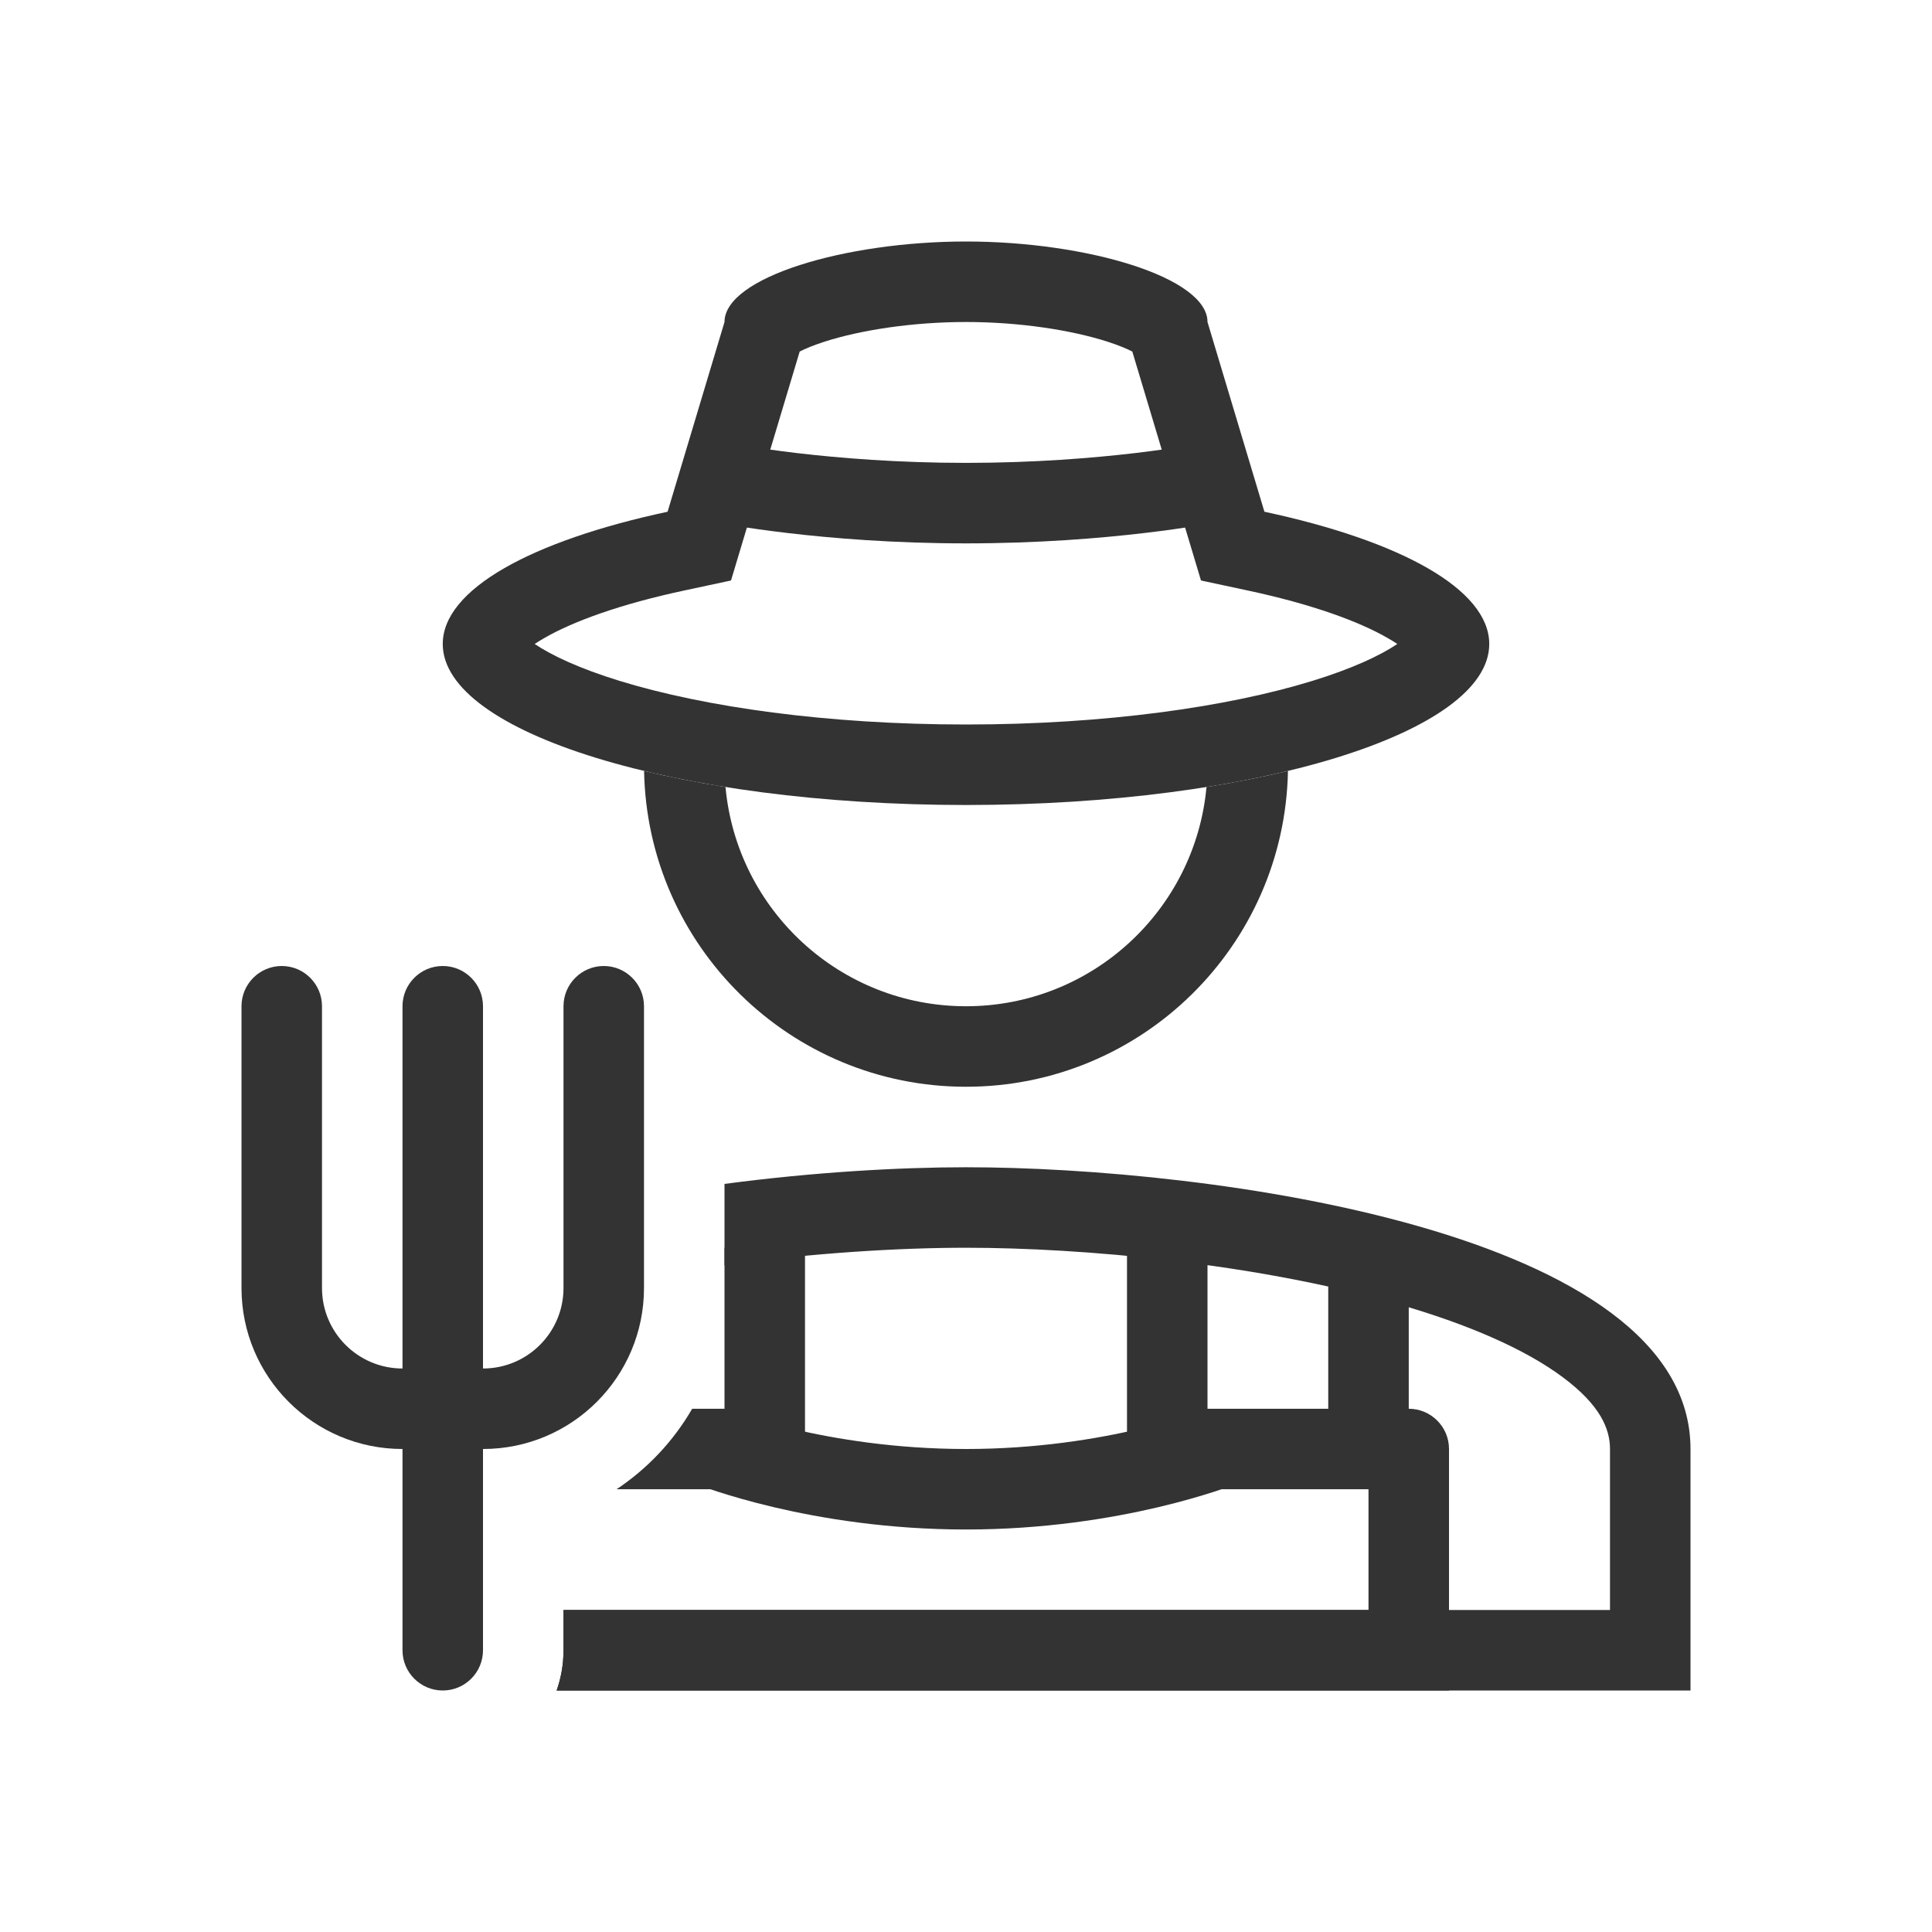
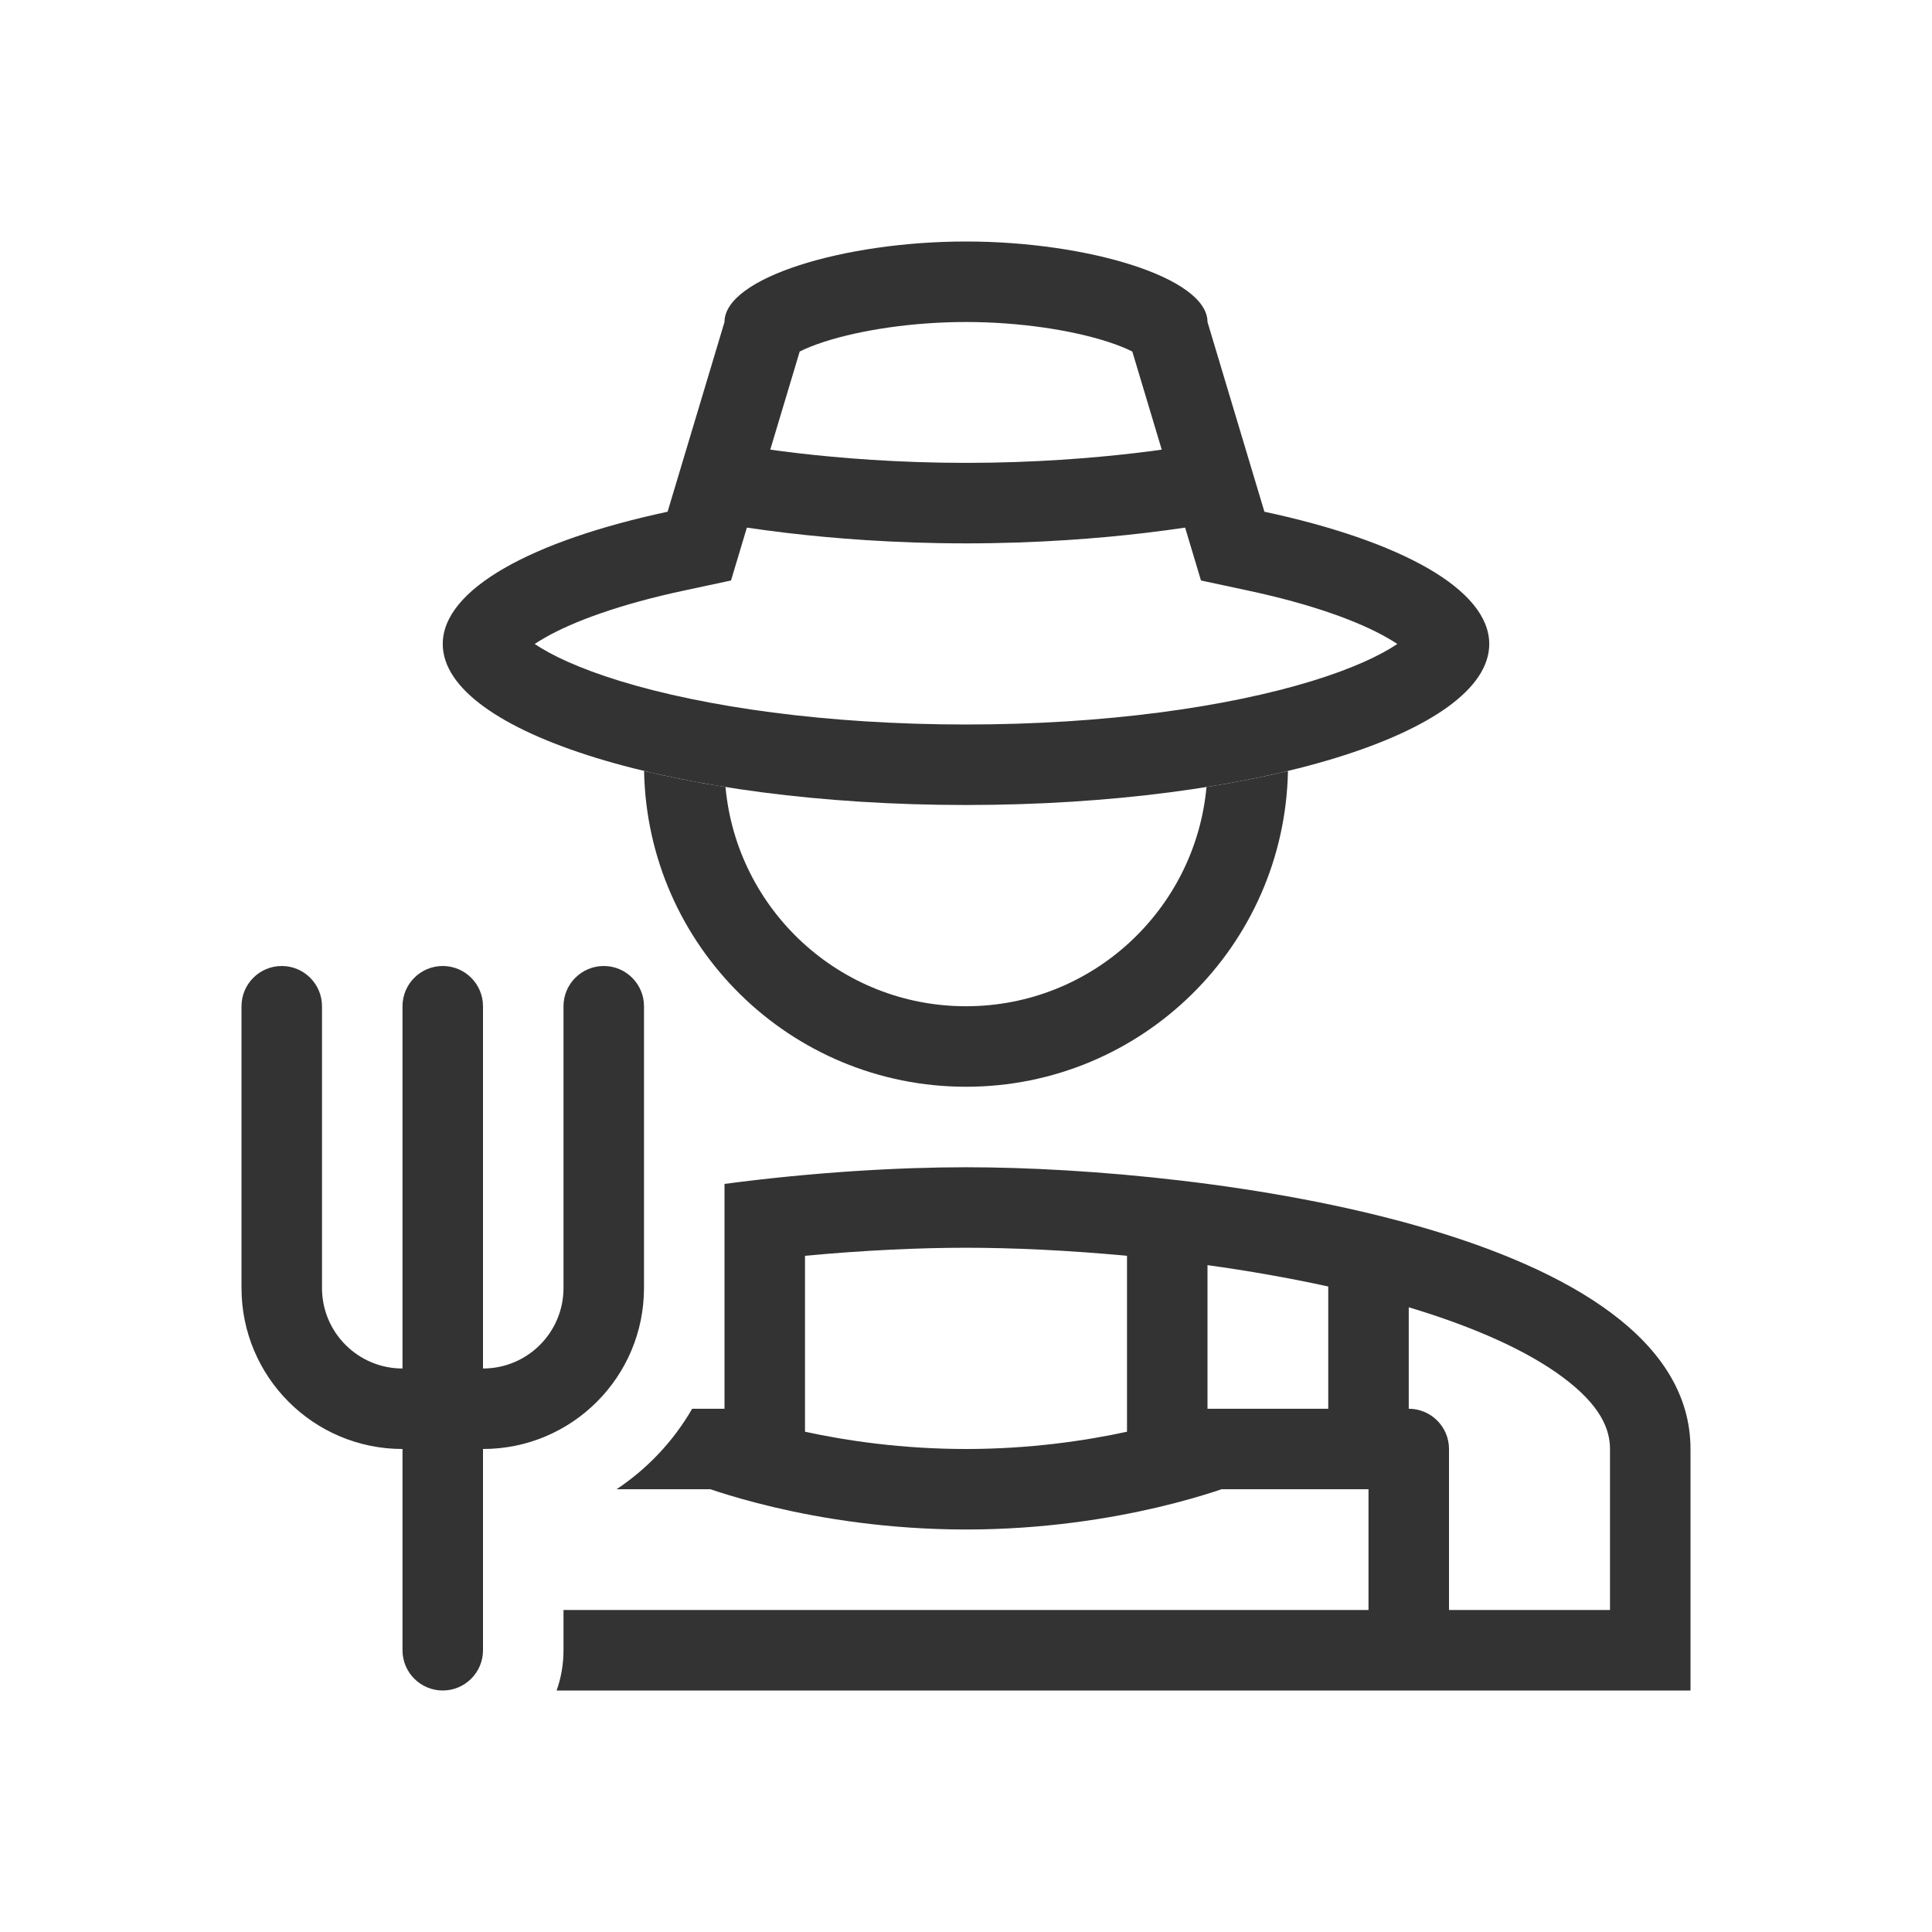
<svg xmlns="http://www.w3.org/2000/svg" width="48" height="48" viewBox="0 0 48 48" fill="none">
-   <path fill-rule="evenodd" clip-rule="evenodd" d="M28.132 8.734C27.999 8.666 27.798 8.58 27.516 8.489C26.623 8.202 25.335 8 24 8C22.665 8 21.377 8.202 20.484 8.489C20.202 8.58 20.001 8.666 19.868 8.734L18.162 14.422L17.004 14.67C15.421 15.008 14.248 15.434 13.525 15.851C13.431 15.905 13.351 15.954 13.284 15.999C13.704 16.283 14.397 16.61 15.396 16.917C17.51 17.567 20.552 18 24 18C27.448 18 30.49 17.567 32.604 16.917C33.603 16.61 34.296 16.283 34.716 15.999C34.649 15.954 34.569 15.905 34.475 15.851C33.752 15.434 32.58 15.008 30.996 14.67L29.838 14.422L28.132 8.734ZM35.063 16.293C35.063 16.293 35.06 16.289 35.056 16.282C35.061 16.289 35.063 16.293 35.063 16.293ZM35.06 15.714C35.066 15.703 35.071 15.698 35.071 15.698C35.072 15.698 35.069 15.704 35.06 15.714ZM12.929 15.698C12.93 15.698 12.934 15.703 12.94 15.714C12.931 15.704 12.928 15.698 12.929 15.698ZM12.944 16.282C12.94 16.289 12.937 16.293 12.937 16.293C12.937 16.293 12.939 16.289 12.944 16.282ZM19.666 8.858C19.666 8.858 19.671 8.854 19.683 8.844C19.673 8.854 19.667 8.858 19.666 8.858ZM28.317 8.844C28.329 8.854 28.334 8.858 28.334 8.858C28.333 8.858 28.327 8.854 28.317 8.844ZM31.414 12.714L30 8C30 6.895 27.012 6 24 6C20.988 6 18 6.895 18 8L16.586 12.714C13.21 13.436 11 14.639 11 16C11 18.209 16.82 20 24 20C31.18 20 37 18.209 37 16C37 14.639 34.79 13.436 31.414 12.714Z" fill="#333333" />
-   <path fill-rule="evenodd" clip-rule="evenodd" d="M16.002 19.154C16.083 23.501 19.633 27 24 27C28.367 27 31.917 23.501 31.999 19.154C31.368 19.305 30.691 19.439 29.975 19.553C29.695 22.608 27.127 25 24 25C20.873 25 18.305 22.608 18.025 19.553C17.309 19.439 16.632 19.305 16.002 19.154Z" fill="#333333" />
-   <path fill-rule="evenodd" clip-rule="evenodd" d="M29.804 11.019C29.804 11.019 29.804 11.019 30 12C30.196 12.981 30.196 12.981 30.196 12.981L30.192 12.981L30.185 12.983L30.159 12.988C30.137 12.992 30.105 12.998 30.065 13.005C29.983 13.02 29.866 13.041 29.715 13.065C29.413 13.114 28.976 13.179 28.429 13.243C27.336 13.372 25.797 13.5 24 13.5C22.203 13.5 20.664 13.372 19.571 13.243C19.024 13.179 18.587 13.114 18.285 13.065C18.134 13.041 18.017 13.02 17.935 13.005C17.895 12.998 17.863 12.992 17.841 12.988L17.815 12.983L17.808 12.981L17.804 12.981C17.804 12.981 17.804 12.981 18 12C18.196 11.019 18.196 11.019 18.196 11.019L18.199 11.02L18.217 11.023C18.233 11.027 18.259 11.031 18.293 11.038C18.362 11.05 18.467 11.069 18.605 11.091C18.881 11.136 19.289 11.196 19.804 11.257C20.836 11.378 22.297 11.5 24 11.5C25.703 11.5 27.164 11.378 28.196 11.257C28.711 11.196 29.119 11.136 29.395 11.091C29.533 11.069 29.638 11.05 29.707 11.038C29.741 11.031 29.767 11.027 29.783 11.023L29.801 11.02L29.804 11.019Z" fill="#333333" />
-   <path fill-rule="evenodd" clip-rule="evenodd" d="M13.829 42C13.94 41.687 14 41.351 14 41V40H40V36C40 35.494 39.752 34.908 38.835 34.223C37.896 33.521 36.472 32.898 34.703 32.392C31.184 31.385 26.88 31 24 31C22.334 31 20.191 31.129 18 31.432V29.414C20.205 29.122 22.333 29 24 29C30.008 29 42 30.583 42 36V42H13.829Z" fill="#333333" />
-   <path fill-rule="evenodd" clip-rule="evenodd" d="M18 36V31H20V36H18Z" fill="#333333" />
-   <path fill-rule="evenodd" clip-rule="evenodd" d="M33 36V31H35V36H33Z" fill="#333333" />
-   <path fill-rule="evenodd" clip-rule="evenodd" d="M28 36V31H30V36H28Z" fill="#333333" />
-   <path fill-rule="evenodd" clip-rule="evenodd" d="M17.197 35C16.733 35.803 16.088 36.488 15.318 37H17.651C17.705 37.018 17.764 37.038 17.828 37.059C18.164 37.167 18.639 37.308 19.23 37.447C20.407 37.724 22.063 38 24 38C25.937 38 27.593 37.724 28.771 37.447C29.361 37.308 29.836 37.167 30.172 37.059C30.236 37.038 30.295 37.018 30.349 37H34V40H14V41C14 41.351 13.94 41.687 13.829 42H36V36C36 35.448 35.552 35 35 35H30C30 35 27.5 36 24 36C20.5 36 18 35 18 35H17.197Z" fill="#333333" />
-   <path fill-rule="evenodd" clip-rule="evenodd" d="M7 24C7.552 24 8 24.448 8 25V32C8 33.105 8.895 34 10 34V25C10 24.448 10.448 24 11 24C11.552 24 12 24.448 12 25V34C13.105 34 14 33.105 14 32V25C14 24.448 14.448 24 15 24C15.552 24 16 24.448 16 25V32C16 34.209 14.209 36 12 36V41C12 41.552 11.552 42 11 42C10.448 42 10 41.552 10 41V36C7.791 36 6 34.209 6 32V25C6 24.448 6.448 24 7 24Z" fill="#333333" />
+   <path fill-rule="evenodd" clip-rule="evenodd" d="M31.414 12.714L30 8C30 6.895 27.012 6 24 6C20.988 6 18 6.895 18 8L16.586 12.714C13.21 13.436 11 14.639 11 16C11 18.209 16.82 20 24 20C31.18 20 37 18.209 37 16C37 14.639 34.79 13.436 31.414 12.714ZM28.132 8.734C27.999 8.666 27.798 8.58 27.516 8.489C26.623 8.202 25.335 8 24 8C22.665 8 21.377 8.202 20.484 8.489C20.202 8.58 20.001 8.666 19.868 8.734L19.137 11.171C19.332 11.198 19.556 11.228 19.804 11.257C20.836 11.378 22.297 11.5 24 11.5C25.703 11.5 27.164 11.378 28.196 11.257C28.444 11.228 28.668 11.198 28.863 11.171L28.132 8.734ZM29.444 13.108C29.172 13.149 28.83 13.196 28.429 13.243C27.336 13.372 25.797 13.5 24 13.5C22.203 13.5 20.664 13.372 19.571 13.243C19.17 13.196 18.828 13.149 18.556 13.108L18.162 14.422L17.004 14.67C15.421 15.008 14.248 15.434 13.525 15.851C13.431 15.905 13.351 15.954 13.284 15.999C13.704 16.283 14.397 16.61 15.396 16.917C17.51 17.567 20.552 18 24 18C27.448 18 30.49 17.567 32.604 16.917C33.603 16.61 34.296 16.283 34.716 15.999C34.649 15.954 34.569 15.905 34.475 15.851C33.752 15.434 32.58 15.008 30.996 14.67L29.838 14.422L29.444 13.108ZM35.063 16.293C35.063 16.293 35.06 16.289 35.056 16.282C35.061 16.289 35.063 16.293 35.063 16.293ZM35.06 15.714C35.066 15.703 35.071 15.698 35.071 15.698C35.072 15.698 35.069 15.704 35.06 15.714ZM12.929 15.698C12.93 15.698 12.934 15.703 12.94 15.714C12.931 15.704 12.928 15.698 12.929 15.698ZM12.937 16.293C12.937 16.293 12.94 16.289 12.944 16.282C12.943 16.283 12.942 16.285 12.942 16.286C12.938 16.291 12.937 16.293 12.937 16.293ZM19.679 8.848C19.67 8.855 19.666 8.858 19.666 8.858C19.667 8.858 19.673 8.854 19.683 8.844C19.682 8.846 19.68 8.847 19.679 8.848ZM28.317 8.844C28.329 8.854 28.334 8.858 28.334 8.858C28.333 8.858 28.327 8.854 28.317 8.844Z" fill="#333333" />
+   <path d="M16.002 19.154C16.083 23.501 19.633 27 24 27C28.367 27 31.917 23.501 31.999 19.154C31.368 19.305 30.691 19.439 29.975 19.553C29.695 22.608 27.127 25 24 25C20.873 25 18.305 22.608 18.025 19.553C17.309 19.439 16.632 19.305 16.002 19.154Z" fill="#333333" />
+   <path fill-rule="evenodd" clip-rule="evenodd" d="M13.829 42C13.94 41.687 14 41.351 14 41V40H34V37H30.349C30.295 37.018 30.236 37.038 30.172 37.059C29.836 37.167 29.361 37.308 28.771 37.447C27.593 37.724 25.937 38 24 38C22.063 38 20.407 37.724 19.23 37.447C18.639 37.308 18.164 37.167 17.828 37.059C17.764 37.038 17.705 37.018 17.651 37H15.318C16.088 36.488 16.733 35.803 17.197 35H18L18 29.414C20.205 29.122 22.333 29 24 29C30.008 29 42 30.583 42 36V42H13.829ZM38.835 34.223C39.752 34.908 40 35.494 40 36V40H36V36C36 35.448 35.552 35 35 35L35 32.479C36.632 32.969 37.949 33.561 38.835 34.223ZM30 31.432C31.003 31.571 32.017 31.747 33 31.963V35H30L30 31.432ZM24 31C25.153 31 26.533 31.062 28 31.2V35.571C26.965 35.795 25.585 36 24 36C22.415 36 21.035 35.795 20 35.571V31.2C21.467 31.062 22.848 31 24 31Z" fill="#333333" />
+   <path d="M8 25C8 24.448 7.552 24 7 24C6.448 24 6 24.448 6 25V32C6 34.209 7.791 36 10 36V41C10 41.552 10.448 42 11 42C11.552 42 12 41.552 12 41V36C14.209 36 16 34.209 16 32V25C16 24.448 15.552 24 15 24C14.448 24 14 24.448 14 25V32C14 33.105 13.105 34 12 34V25C12 24.448 11.552 24 11 24C10.448 24 10 24.448 10 25V34C8.895 34 8 33.105 8 32V25Z" fill="#333333" />
</svg>
